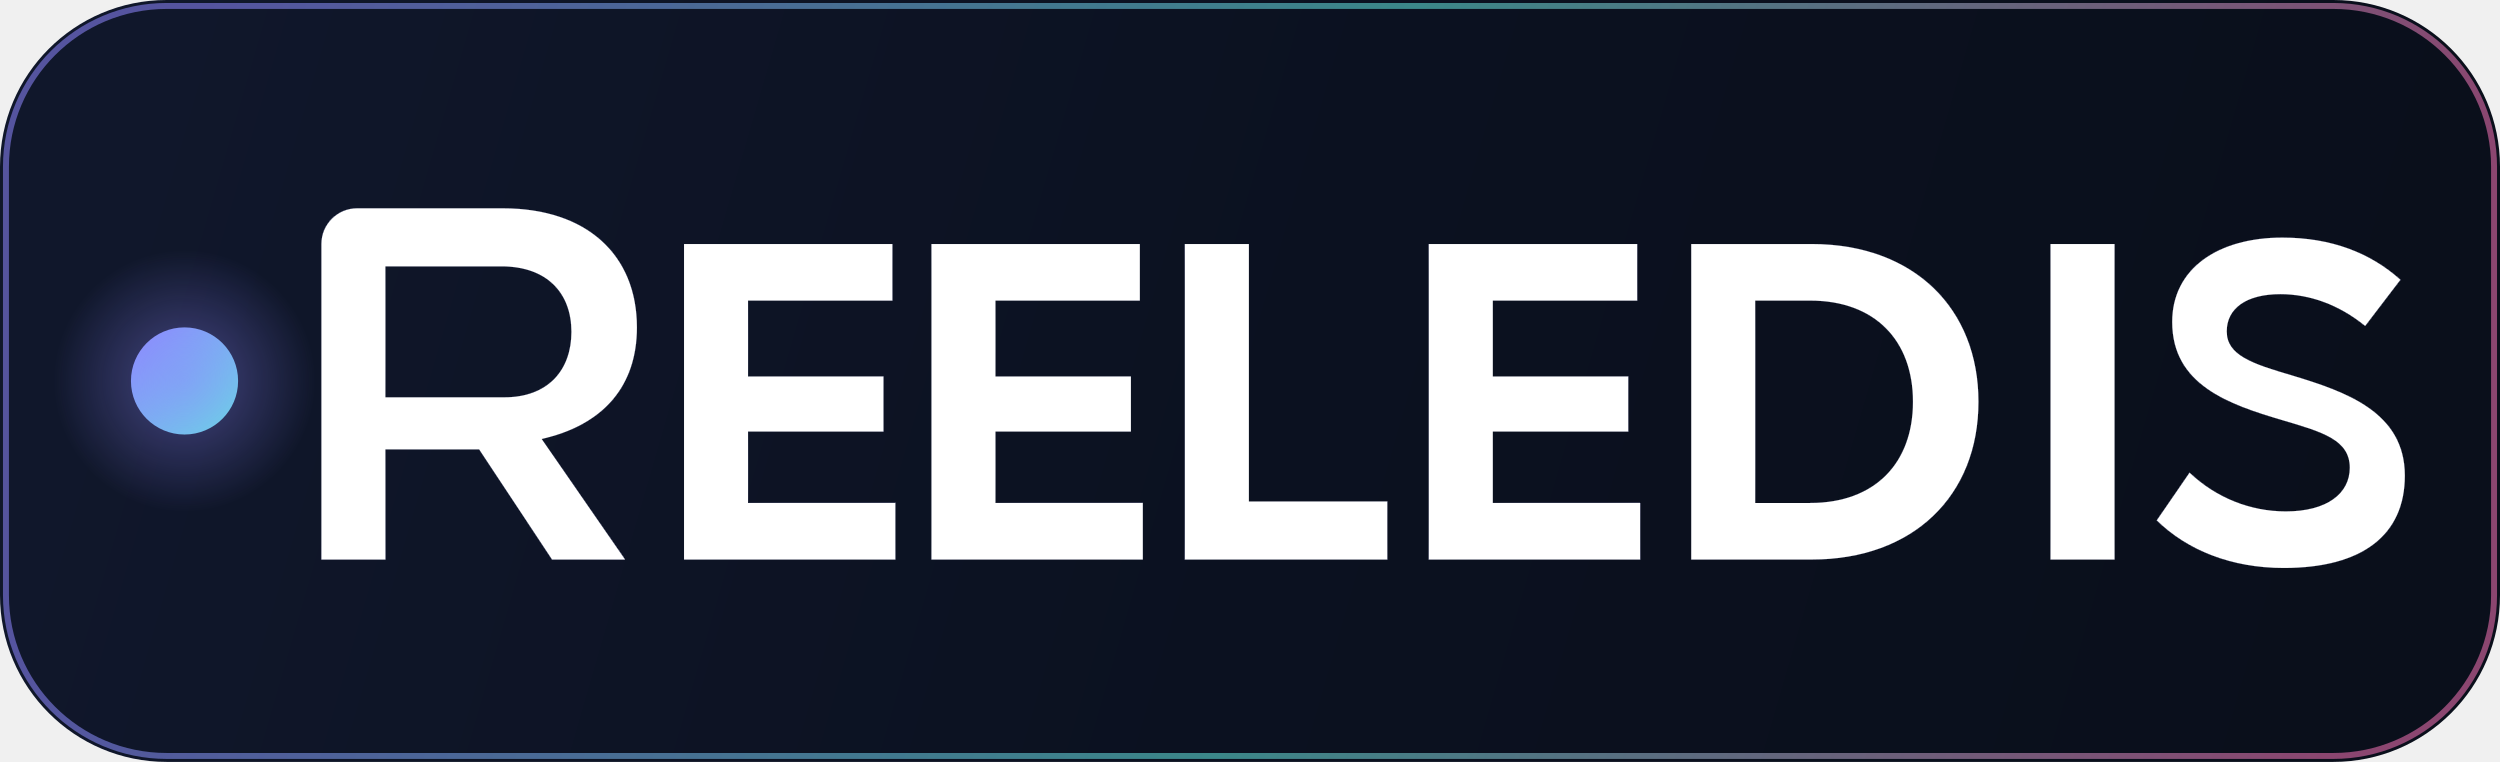
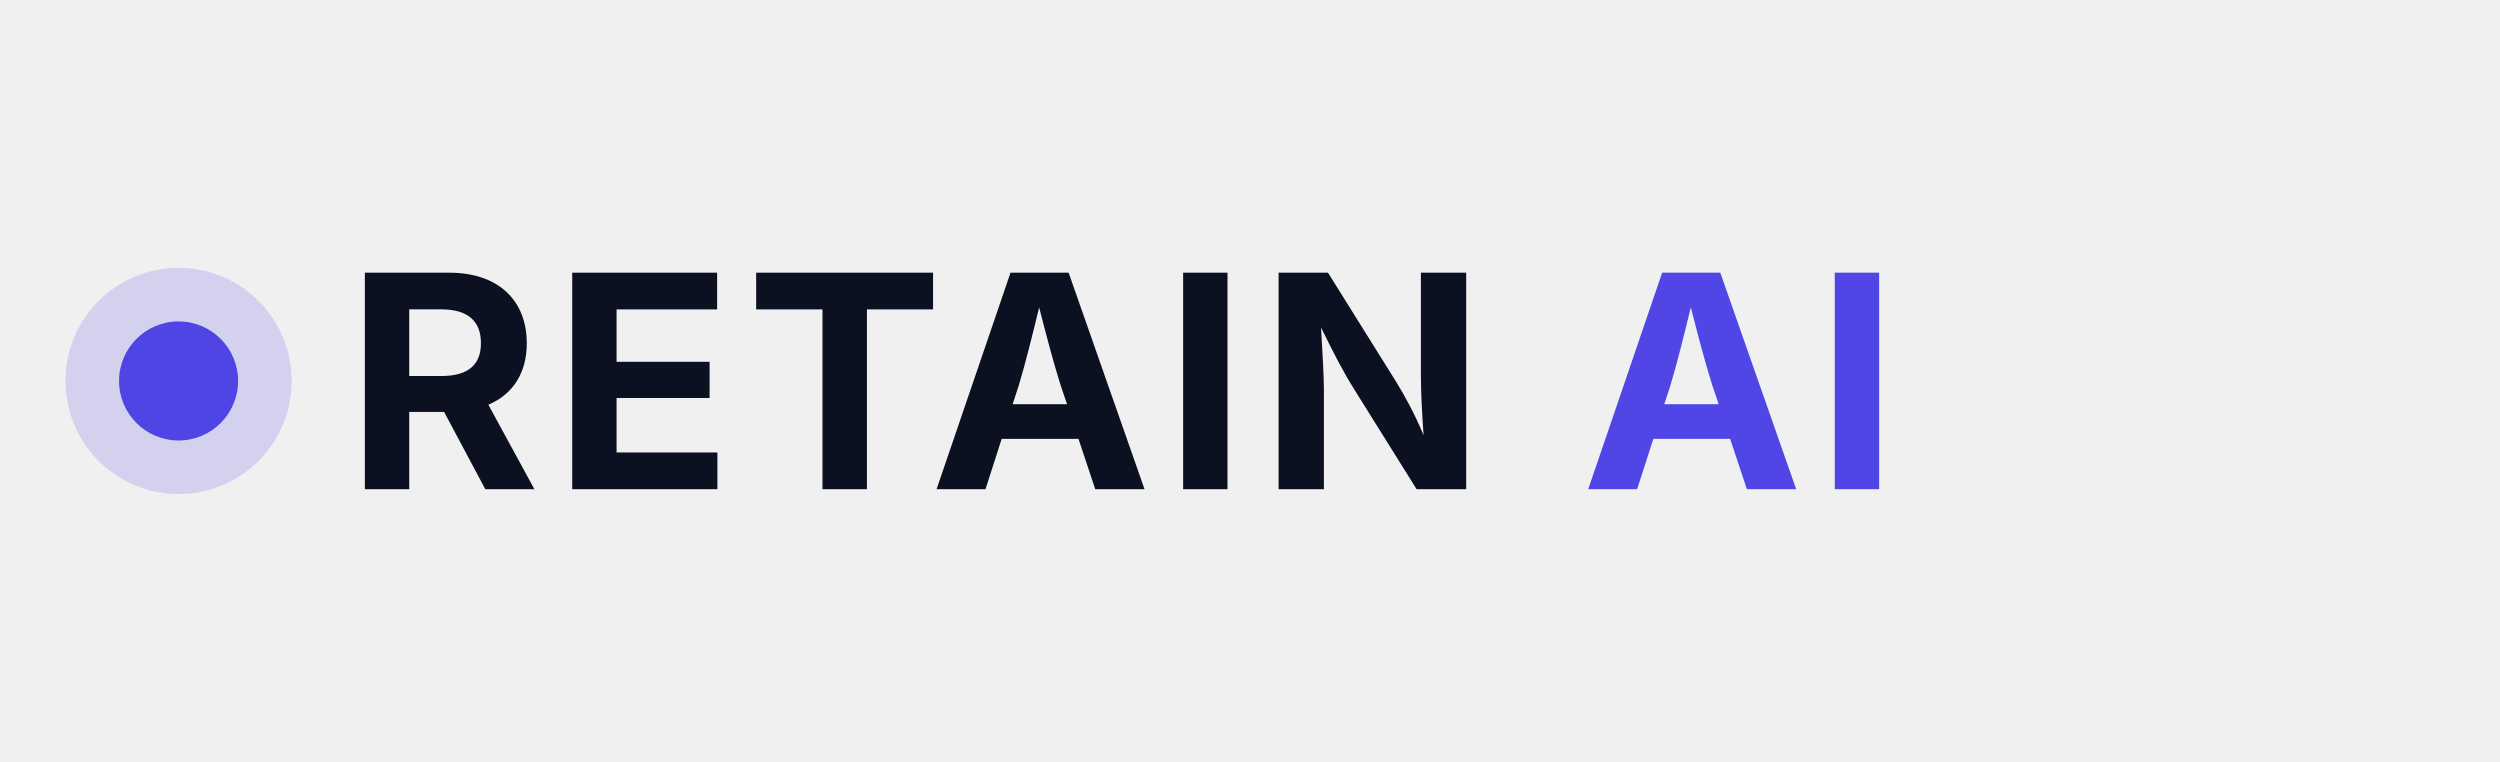
- <svg xmlns="http://www.w3.org/2000/svg" width="420" height="128" viewBox="0 0 420 128" fill="none">
-   <rect width="420" height="128" rx="28" fill="url(#bg)" />
-   <rect x="1" y="1" width="418" height="126" rx="27" stroke="url(#border)" stroke-opacity="0.55" />
-   <g filter="url(#glow)">
-     <path d="M54 41C54 37.686 56.686 35 60 35H84.5C98.583 35 107 42.833 107 55C107 64.833 101.416 71.375 91 73.75L105 94H92.75L80.5 75.5H64.75V94H54V41ZM64.75 44.75V66.75H84.75C92.083 66.75 96 62.167 96 55.75C96 49.25 91.917 44.75 84.25 44.75H64.75Z" fill="white" />
-     <path d="M114.918 41H149.918V50.5H125.668V63.25H148.418V72.5H125.668V84.5H150.418V94H114.918V41Z" fill="white" />
-     <path d="M156.49 41H191.49V50.5H167.24V63.25H189.99V72.5H167.24V84.5H191.99V94H156.49V41Z" fill="white" />
-     <path d="M199.061 41H209.811V84.25H233.061V94H199.061V41Z" fill="white" />
-     <path d="M240.041 41H275.041V50.5H250.791V63.25H273.541V72.5H250.791V84.5H275.541V94H240.041V41Z" fill="white" />
-     <path d="M284.13 41H304.38C321.463 41 332.38 51.75 332.38 67.5C332.38 83.25 321.463 94 304.38 94H284.13V41ZM294.88 50.5V84.5H304.13C314.963 84.5 321.38 77.833 321.38 67.5C321.38 57.167 314.963 50.5 304.13 50.5H294.88Z" fill="white" />
-     <path d="M344.49 41H355.24V94H344.49V41Z" fill="white" />
-     <path d="M362.346 87.418L367.846 79.418C372.346 83.668 378.096 85.918 384.012 85.918C390.929 85.918 394.762 82.918 394.762 78.584C394.762 73.918 390.262 72.584 383.429 70.584C374.429 67.918 364.93 64.668 364.93 54.084C364.93 45.084 372.679 39.918 383.429 39.918C391.679 39.918 398.262 42.501 403.262 47.001L397.346 54.751C392.929 51.168 388.012 49.418 383.096 49.418C377.346 49.418 374.096 51.835 374.096 55.668C374.096 59.668 378.262 61.085 385.096 63.085C394.179 65.835 404.012 69.251 404.012 79.918C404.012 89.835 396.929 95.418 383.679 95.418C374.846 95.418 367.429 92.418 362.346 87.418Z" fill="white" />
-   </g>
-   <circle cx="31" cy="64" r="9" fill="url(#orbA)" />
-   <circle cx="31" cy="64" r="22" fill="url(#orbB)" fill-opacity="0.42" />
-   <defs>
-     <linearGradient id="bg" x1="24" y1="14" x2="394" y2="121" gradientUnits="userSpaceOnUse">
-       <stop stop-color="#10172B" />
-       <stop offset="0.52" stop-color="#0B1120" />
-       <stop offset="1" stop-color="#0A0F1B" />
-     </linearGradient>
-     <linearGradient id="border" x1="31" y1="16" x2="395" y2="114" gradientUnits="userSpaceOnUse">
-       <stop stop-color="#8E87FF" />
-       <stop offset="0.52" stop-color="#62E7DF" />
-       <stop offset="1" stop-color="#F472B6" />
-     </linearGradient>
-     <linearGradient id="orbA" x1="22" y1="55" x2="40" y2="73" gradientUnits="userSpaceOnUse">
-       <stop stop-color="#8E87FF" />
-       <stop offset="1" stop-color="#62E7DF" />
-     </linearGradient>
-     <radialGradient id="orbB" cx="0" cy="0" r="1" gradientUnits="userSpaceOnUse" gradientTransform="translate(31 64) rotate(90) scale(22)">
-       <stop stop-color="#8E87FF" />
-       <stop offset="1" stop-color="#8E87FF" stop-opacity="0" />
-     </radialGradient>
-     <filter id="glow" x="50" y="31" width="358.012" height="68.418" filterUnits="userSpaceOnUse" color-interpolation-filters="sRGB">
-       <feFlood flood-opacity="0" result="BackgroundImageFix" />
-       <feBlend mode="normal" in="SourceGraphic" in2="BackgroundImageFix" result="shape" />
-       <feColorMatrix in="SourceAlpha" type="matrix" values="0 0 0 0 0 0 0 0 0 0 0 0 0 0 0 0 0 0 127 0" result="hardAlpha" />
-       <feOffset />
-       <feGaussianBlur stdDeviation="4" />
-       <feComposite in2="hardAlpha" operator="arithmetic" k2="-1" k3="1" />
-       <feColorMatrix type="matrix" values="0 0 0 0 0.776 0 0 0 0 0.78 0 0 0 0 1 0 0 0 0.28 0" />
-       <feBlend mode="screen" in2="shape" result="effect1_innerShadow_189_20" />
-     </filter>
-   </defs>
+ <svg xmlns="http://www.w3.org/2000/svg" width="420" height="128" viewBox="0 0 420 128" fill="none" role="img" aria-label="RETAIN AI">
+   <circle cx="30" cy="64" r="10" fill="#4f46e5" />
+   <circle cx="30" cy="64" r="19" fill="#4f46e5" fill-opacity="0.18" />
+   <text x="58" y="64" dominant-baseline="central" font-family="Inter, 'Helvetica Neue', Helvetica, Arial, sans-serif" font-size="50" font-weight="700" letter-spacing="2" fill="#0b1120">RETAIN<tspan dx="16" fill="#4f46e5">AI</tspan>
+   </text>
</svg>
